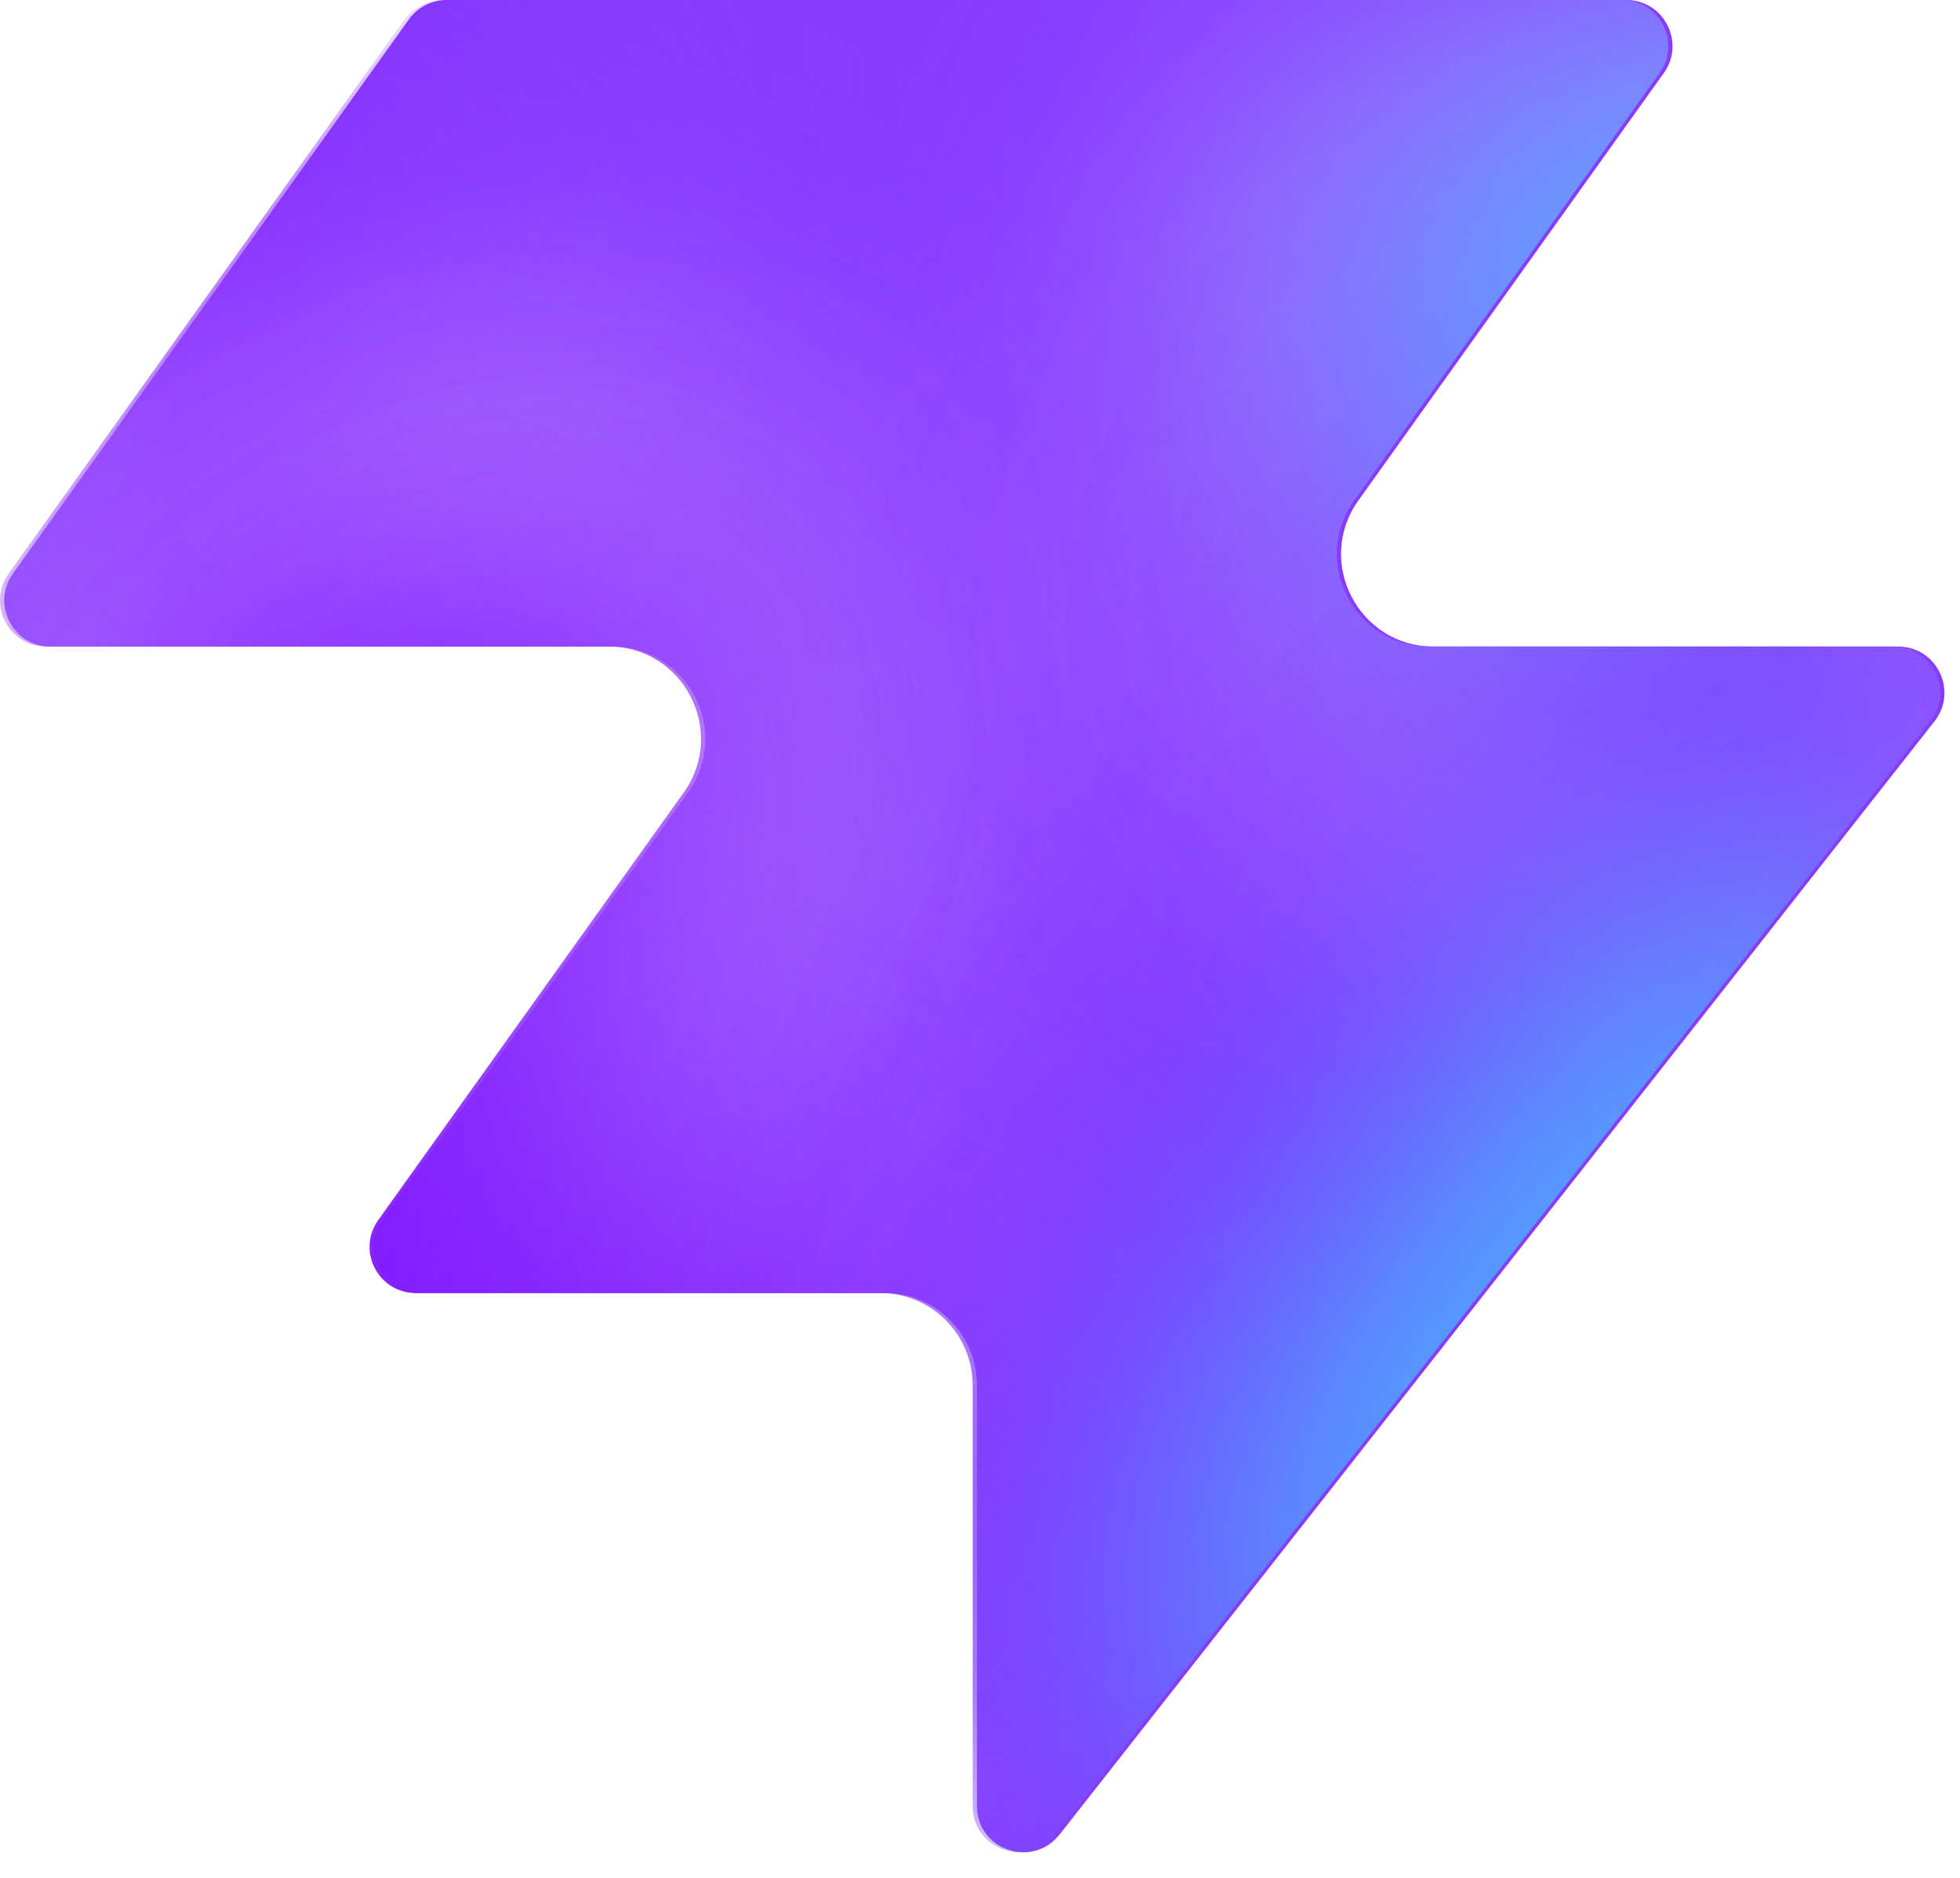
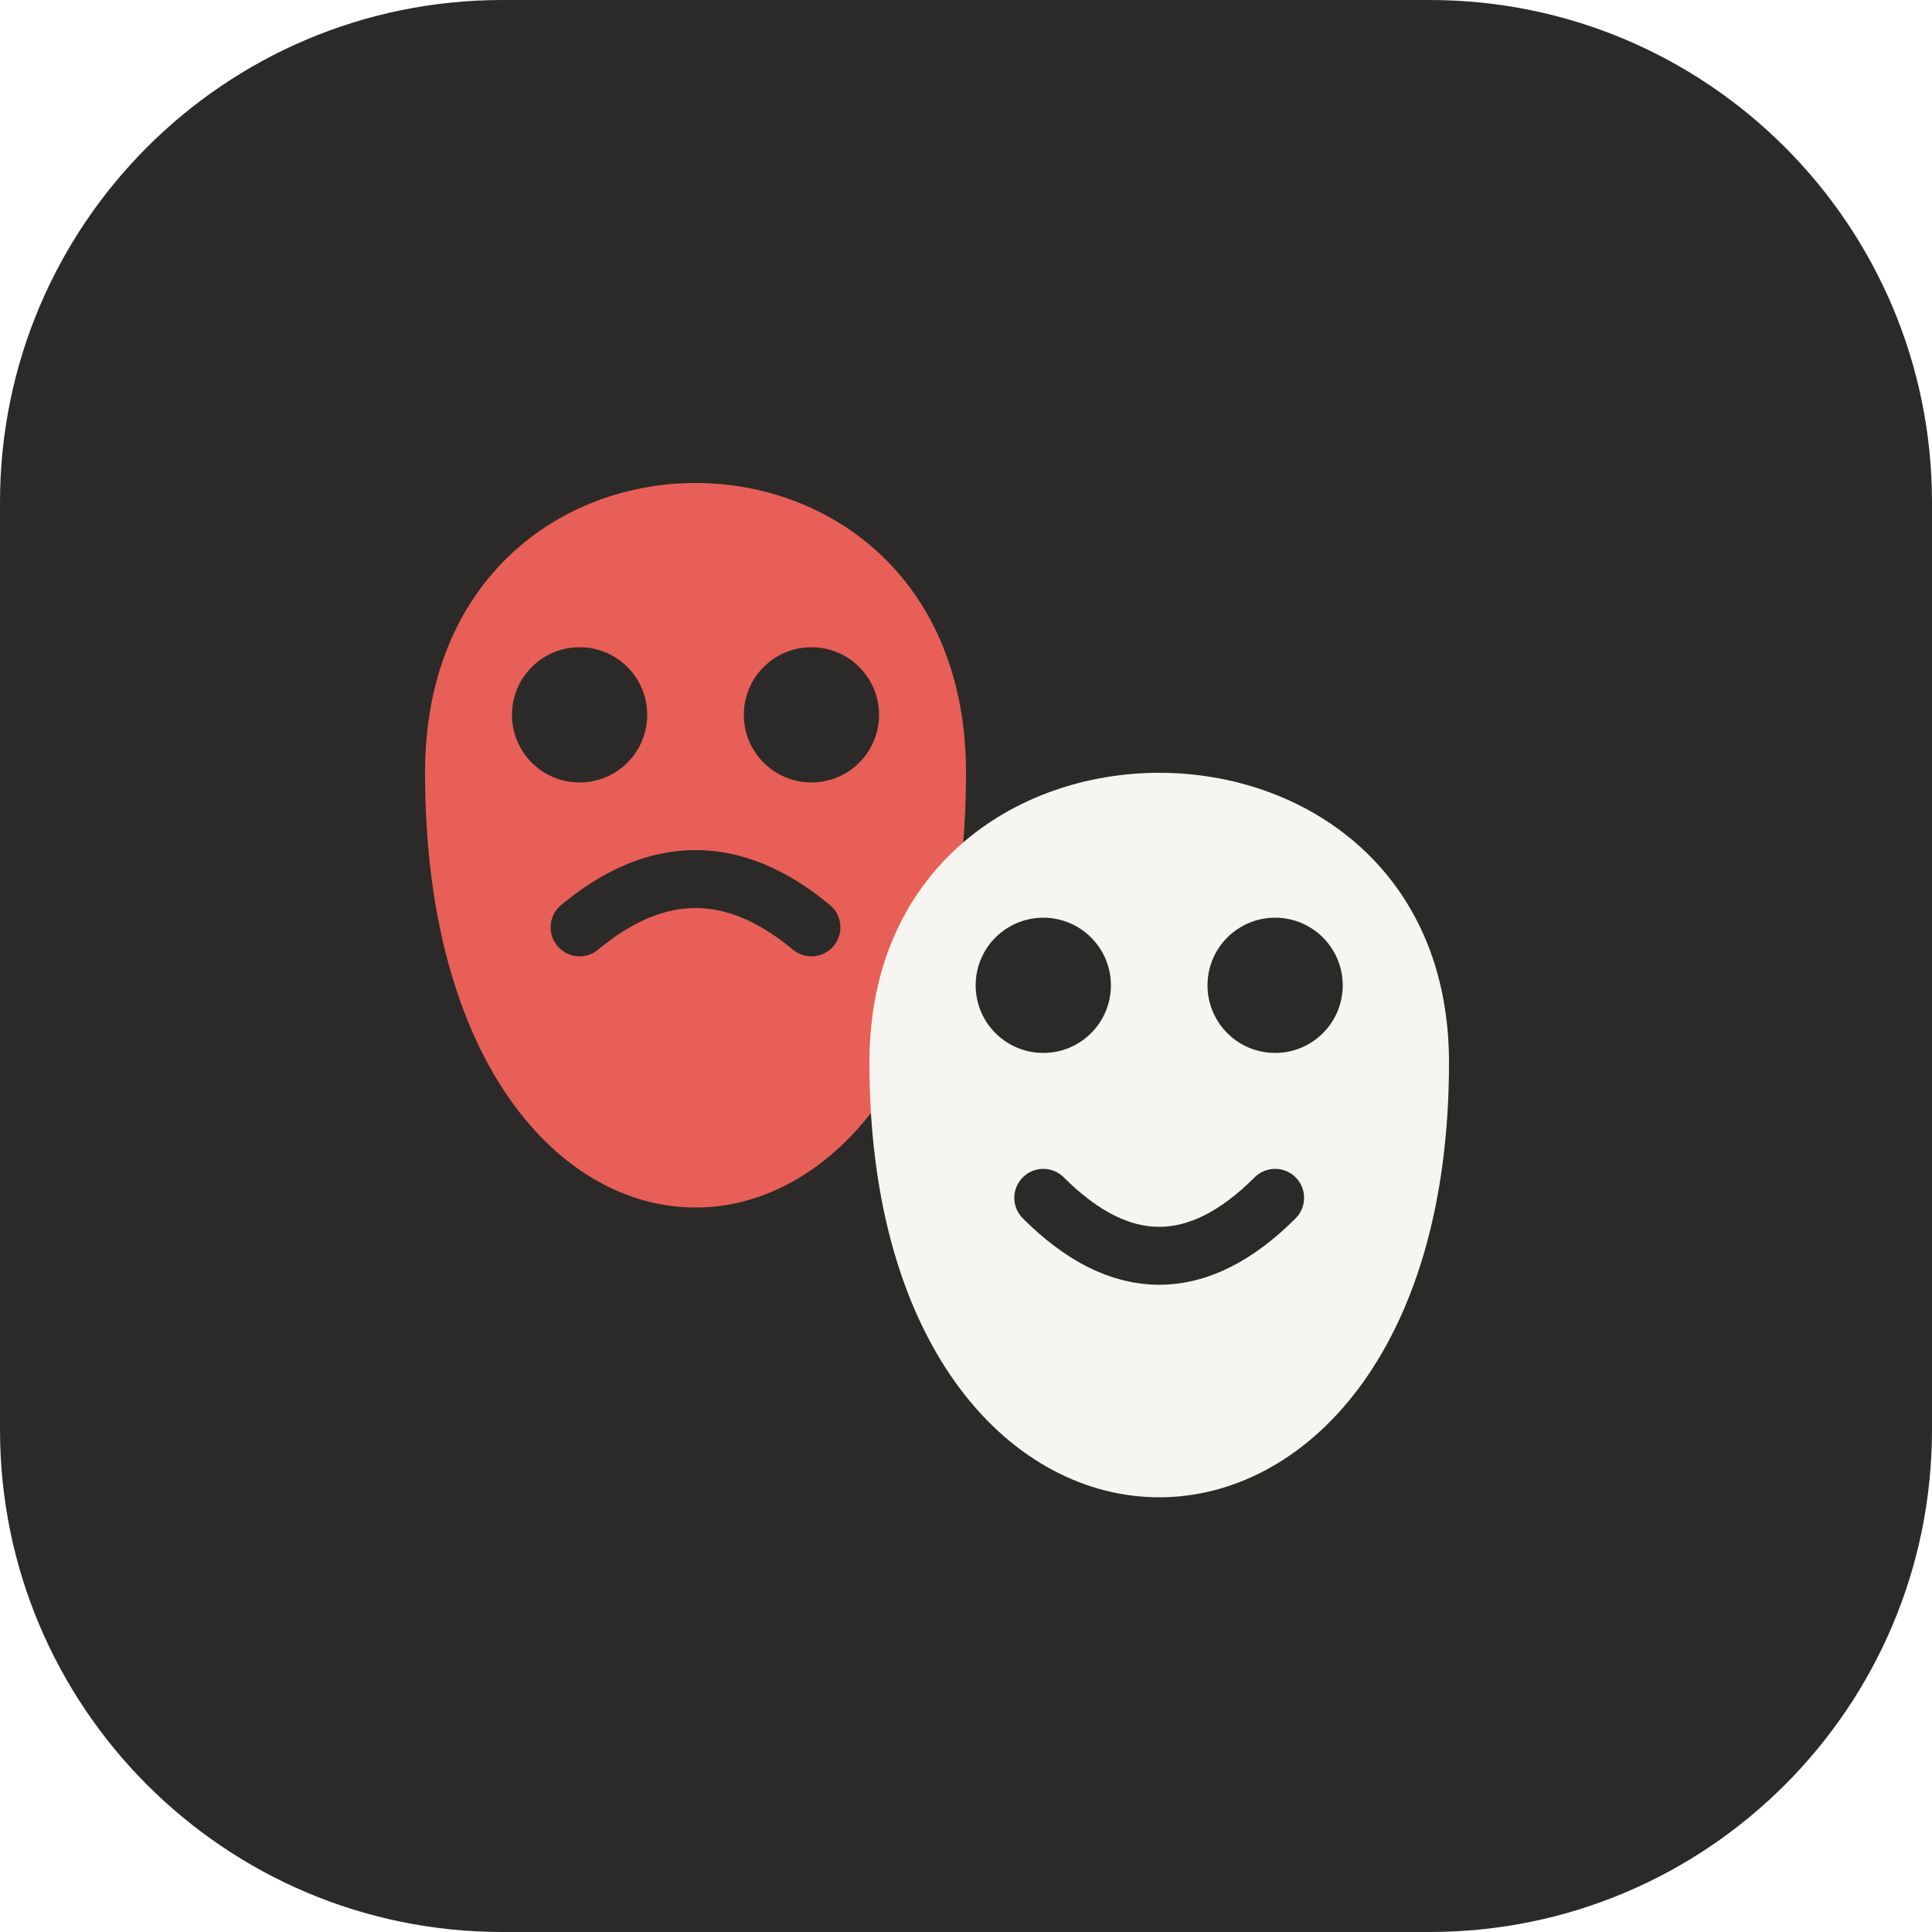
- <svg xmlns="http://www.w3.org/2000/svg" width="48" height="46" fill="none" viewBox="0 0 48 46">
-   <path fill="#863bff" d="M25.946 44.938c-.664.845-2.021.375-2.021-.698V33.937a2.26 2.26 0 0 0-2.262-2.262H10.287c-.92 0-1.456-1.04-.92-1.788l7.48-10.471c1.07-1.497 0-3.578-1.842-3.578H1.237c-.92 0-1.456-1.04-.92-1.788L10.013.474c.214-.297.556-.474.92-.474h28.894c.92 0 1.456 1.04.92 1.788l-7.48 10.471c-1.07 1.498 0 3.579 1.842 3.579h11.377c.943 0 1.473 1.088.89 1.83L25.947 44.94z" style="fill:#863bff;fill:color(display-p3 .525 .23 1);fill-opacity:1" />
-   <mask id="a" width="48" height="46" x="0" y="0" maskUnits="userSpaceOnUse" style="mask-type:alpha">
-     <path fill="#000" d="M25.842 44.938c-.664.844-2.021.375-2.021-.698V33.937a2.26 2.26 0 0 0-2.262-2.262H10.183c-.92 0-1.456-1.04-.92-1.788l7.48-10.471c1.07-1.498 0-3.579-1.842-3.579H1.133c-.92 0-1.456-1.04-.92-1.787L9.91.473c.214-.297.556-.474.92-.474h28.894c.92 0 1.456 1.04.92 1.788l-7.48 10.471c-1.07 1.498 0 3.578 1.842 3.578h11.377c.943 0 1.473 1.088.89 1.832L25.843 44.94z" style="fill:#000;fill-opacity:1" />
-   </mask>
-   <g mask="url(#a)">
-     <g filter="url(#b)">
-       <ellipse cx="5.508" cy="14.704" fill="#ede6ff" rx="5.508" ry="14.704" style="fill:#ede6ff;fill:color(display-p3 .927 .903 1);fill-opacity:1" transform="matrix(.00324 1 1 -.00324 -4.47 31.516)" />
-     </g>
-     <g filter="url(#c)">
-       <ellipse cx="10.399" cy="29.851" fill="#ede6ff" rx="10.399" ry="29.851" style="fill:#ede6ff;fill:color(display-p3 .927 .903 1);fill-opacity:1" transform="matrix(.00324 1 1 -.00324 -39.328 7.883)" />
-     </g>
-     <g filter="url(#d)">
-       <ellipse cx="5.508" cy="30.487" fill="#7e14ff" rx="5.508" ry="30.487" style="fill:#7e14ff;fill:color(display-p3 .492 .077 1);fill-opacity:1" transform="rotate(89.814 -25.913 -14.639)scale(1 -1)" />
-     </g>
-     <g filter="url(#e)">
-       <ellipse cx="5.508" cy="30.599" fill="#7e14ff" rx="5.508" ry="30.599" style="fill:#7e14ff;fill:color(display-p3 .492 .077 1);fill-opacity:1" transform="rotate(89.814 -32.644 -3.334)scale(1 -1)" />
-     </g>
-     <g filter="url(#f)">
-       <ellipse cx="5.508" cy="30.599" fill="#7e14ff" rx="5.508" ry="30.599" style="fill:#7e14ff;fill:color(display-p3 .492 .077 1);fill-opacity:1" transform="matrix(.00324 1 1 -.00324 -34.34 30.47)" />
-     </g>
-     <g filter="url(#g)">
-       <ellipse cx="14.072" cy="22.078" fill="#ede6ff" rx="14.072" ry="22.078" style="fill:#ede6ff;fill:color(display-p3 .927 .903 1);fill-opacity:1" transform="rotate(93.35 24.506 48.493)scale(-1 1)" />
-     </g>
-     <g filter="url(#h)">
-       <ellipse cx="3.47" cy="21.501" fill="#7e14ff" rx="3.47" ry="21.501" style="fill:#7e14ff;fill:color(display-p3 .492 .077 1);fill-opacity:1" transform="rotate(89.009 28.708 47.59)scale(-1 1)" />
-     </g>
-     <g filter="url(#i)">
-       <ellipse cx="3.47" cy="21.501" fill="#7e14ff" rx="3.47" ry="21.501" style="fill:#7e14ff;fill:color(display-p3 .492 .077 1);fill-opacity:1" transform="rotate(89.009 28.708 47.59)scale(-1 1)" />
-     </g>
-     <g filter="url(#j)">
-       <ellipse cx=".387" cy="8.972" fill="#7e14ff" rx="4.407" ry="29.108" style="fill:#7e14ff;fill:color(display-p3 .492 .077 1);fill-opacity:1" transform="rotate(39.51 .387 8.972)" />
-     </g>
-     <g filter="url(#k)">
-       <ellipse cx="47.523" cy="-6.092" fill="#7e14ff" rx="4.407" ry="29.108" style="fill:#7e14ff;fill:color(display-p3 .492 .077 1);fill-opacity:1" transform="rotate(37.892 47.523 -6.092)" />
-     </g>
-     <g filter="url(#l)">
-       <ellipse cx="41.412" cy="6.333" fill="#47bfff" rx="5.971" ry="9.665" style="fill:#47bfff;fill:color(display-p3 .28 .748 1);fill-opacity:1" transform="rotate(37.892 41.412 6.333)" />
-     </g>
-     <g filter="url(#m)">
-       <ellipse cx="-1.879" cy="38.332" fill="#7e14ff" rx="4.407" ry="29.108" style="fill:#7e14ff;fill:color(display-p3 .492 .077 1);fill-opacity:1" transform="rotate(37.892 -1.88 38.332)" />
-     </g>
-     <g filter="url(#n)">
-       <ellipse cx="-1.879" cy="38.332" fill="#7e14ff" rx="4.407" ry="29.108" style="fill:#7e14ff;fill:color(display-p3 .492 .077 1);fill-opacity:1" transform="rotate(37.892 -1.88 38.332)" />
-     </g>
-     <g filter="url(#o)">
-       <ellipse cx="35.651" cy="29.907" fill="#7e14ff" rx="4.407" ry="29.108" style="fill:#7e14ff;fill:color(display-p3 .492 .077 1);fill-opacity:1" transform="rotate(37.892 35.651 29.907)" />
-     </g>
-     <g filter="url(#p)">
-       <ellipse cx="38.418" cy="32.4" fill="#47bfff" rx="5.971" ry="15.297" style="fill:#47bfff;fill:color(display-p3 .28 .748 1);fill-opacity:1" transform="rotate(37.892 38.418 32.4)" />
-     </g>
-   </g>
-   <defs>
-     <filter id="b" width="60.045" height="41.654" x="-19.77" y="16.149" color-interpolation-filters="sRGB" filterUnits="userSpaceOnUse">
-       <feFlood flood-opacity="0" result="BackgroundImageFix" />
-       <feBlend in="SourceGraphic" in2="BackgroundImageFix" result="shape" />
-       <feGaussianBlur result="effect1_foregroundBlur_2002_17158" stdDeviation="7.659" />
-     </filter>
-     <filter id="c" width="90.34" height="51.437" x="-54.613" y="-7.533" color-interpolation-filters="sRGB" filterUnits="userSpaceOnUse">
-       <feFlood flood-opacity="0" result="BackgroundImageFix" />
-       <feBlend in="SourceGraphic" in2="BackgroundImageFix" result="shape" />
-       <feGaussianBlur result="effect1_foregroundBlur_2002_17158" stdDeviation="7.659" />
-     </filter>
-     <filter id="d" width="79.355" height="29.4" x="-49.64" y="2.03" color-interpolation-filters="sRGB" filterUnits="userSpaceOnUse">
-       <feFlood flood-opacity="0" result="BackgroundImageFix" />
-       <feBlend in="SourceGraphic" in2="BackgroundImageFix" result="shape" />
-       <feGaussianBlur result="effect1_foregroundBlur_2002_17158" stdDeviation="4.596" />
-     </filter>
-     <filter id="e" width="79.579" height="29.4" x="-45.045" y="20.029" color-interpolation-filters="sRGB" filterUnits="userSpaceOnUse">
-       <feFlood flood-opacity="0" result="BackgroundImageFix" />
-       <feBlend in="SourceGraphic" in2="BackgroundImageFix" result="shape" />
-       <feGaussianBlur result="effect1_foregroundBlur_2002_17158" stdDeviation="4.596" />
-     </filter>
-     <filter id="f" width="79.579" height="29.4" x="-43.513" y="21.178" color-interpolation-filters="sRGB" filterUnits="userSpaceOnUse">
-       <feFlood flood-opacity="0" result="BackgroundImageFix" />
-       <feBlend in="SourceGraphic" in2="BackgroundImageFix" result="shape" />
-       <feGaussianBlur result="effect1_foregroundBlur_2002_17158" stdDeviation="4.596" />
-     </filter>
-     <filter id="g" width="74.749" height="58.852" x="15.756" y="-17.901" color-interpolation-filters="sRGB" filterUnits="userSpaceOnUse">
-       <feFlood flood-opacity="0" result="BackgroundImageFix" />
-       <feBlend in="SourceGraphic" in2="BackgroundImageFix" result="shape" />
-       <feGaussianBlur result="effect1_foregroundBlur_2002_17158" stdDeviation="7.659" />
-     </filter>
-     <filter id="h" width="61.377" height="25.362" x="23.548" y="2.284" color-interpolation-filters="sRGB" filterUnits="userSpaceOnUse">
-       <feFlood flood-opacity="0" result="BackgroundImageFix" />
-       <feBlend in="SourceGraphic" in2="BackgroundImageFix" result="shape" />
-       <feGaussianBlur result="effect1_foregroundBlur_2002_17158" stdDeviation="4.596" />
-     </filter>
-     <filter id="i" width="61.377" height="25.362" x="23.548" y="2.284" color-interpolation-filters="sRGB" filterUnits="userSpaceOnUse">
-       <feFlood flood-opacity="0" result="BackgroundImageFix" />
-       <feBlend in="SourceGraphic" in2="BackgroundImageFix" result="shape" />
-       <feGaussianBlur result="effect1_foregroundBlur_2002_17158" stdDeviation="4.596" />
-     </filter>
-     <filter id="j" width="56.045" height="63.649" x="-27.636" y="-22.853" color-interpolation-filters="sRGB" filterUnits="userSpaceOnUse">
-       <feFlood flood-opacity="0" result="BackgroundImageFix" />
-       <feBlend in="SourceGraphic" in2="BackgroundImageFix" result="shape" />
-       <feGaussianBlur result="effect1_foregroundBlur_2002_17158" stdDeviation="4.596" />
-     </filter>
-     <filter id="k" width="54.814" height="64.646" x="20.116" y="-38.415" color-interpolation-filters="sRGB" filterUnits="userSpaceOnUse">
-       <feFlood flood-opacity="0" result="BackgroundImageFix" />
-       <feBlend in="SourceGraphic" in2="BackgroundImageFix" result="shape" />
-       <feGaussianBlur result="effect1_foregroundBlur_2002_17158" stdDeviation="4.596" />
-     </filter>
-     <filter id="l" width="33.541" height="35.313" x="24.641" y="-11.323" color-interpolation-filters="sRGB" filterUnits="userSpaceOnUse">
-       <feFlood flood-opacity="0" result="BackgroundImageFix" />
-       <feBlend in="SourceGraphic" in2="BackgroundImageFix" result="shape" />
-       <feGaussianBlur result="effect1_foregroundBlur_2002_17158" stdDeviation="4.596" />
-     </filter>
-     <filter id="m" width="54.814" height="64.646" x="-29.286" y="6.009" color-interpolation-filters="sRGB" filterUnits="userSpaceOnUse">
-       <feFlood flood-opacity="0" result="BackgroundImageFix" />
-       <feBlend in="SourceGraphic" in2="BackgroundImageFix" result="shape" />
-       <feGaussianBlur result="effect1_foregroundBlur_2002_17158" stdDeviation="4.596" />
-     </filter>
-     <filter id="n" width="54.814" height="64.646" x="-29.286" y="6.009" color-interpolation-filters="sRGB" filterUnits="userSpaceOnUse">
-       <feFlood flood-opacity="0" result="BackgroundImageFix" />
-       <feBlend in="SourceGraphic" in2="BackgroundImageFix" result="shape" />
-       <feGaussianBlur result="effect1_foregroundBlur_2002_17158" stdDeviation="4.596" />
-     </filter>
-     <filter id="o" width="54.814" height="64.646" x="8.244" y="-2.416" color-interpolation-filters="sRGB" filterUnits="userSpaceOnUse">
-       <feFlood flood-opacity="0" result="BackgroundImageFix" />
-       <feBlend in="SourceGraphic" in2="BackgroundImageFix" result="shape" />
-       <feGaussianBlur result="effect1_foregroundBlur_2002_17158" stdDeviation="4.596" />
-     </filter>
-     <filter id="p" width="39.409" height="43.623" x="18.713" y="10.588" color-interpolation-filters="sRGB" filterUnits="userSpaceOnUse">
-       <feFlood flood-opacity="0" result="BackgroundImageFix" />
-       <feBlend in="SourceGraphic" in2="BackgroundImageFix" result="shape" />
-       <feGaussianBlur result="effect1_foregroundBlur_2002_17158" stdDeviation="4.596" />
-     </filter>
-   </defs>
+ <svg xmlns="http://www.w3.org/2000/svg" viewBox="0 0 100 100" fill="none">
+   <rect width="100" height="100" rx="26" fill="#2C2A28" />
+   <path d="M 22 40 C 22 20, 50 20, 50 40 C 50 70, 22 70, 22 40 Z" fill="#E85F57" />
+   <circle cx="30" cy="37" r="3.5" fill="#2C2A28" />
+   <circle cx="42" cy="37" r="3.5" fill="#2C2A28" />
+   <path d="M 30 48 Q 36 43 42 48" stroke="#2C2A28" stroke-width="3" stroke-linecap="round" fill="none" />
+   <path d="M 45 55 C 45 35, 75 35, 75 55 C 75 85, 45 85, 45 55 Z" fill="#F7F5F0" />
+   <circle cx="54" cy="51" r="3.5" fill="#2C2A28" />
+   <circle cx="66" cy="51" r="3.5" fill="#2C2A28" />
+   <path d="M 54 62 Q 60 68 66 62" stroke="#2C2A28" stroke-width="3" stroke-linecap="round" fill="none" />
</svg>
